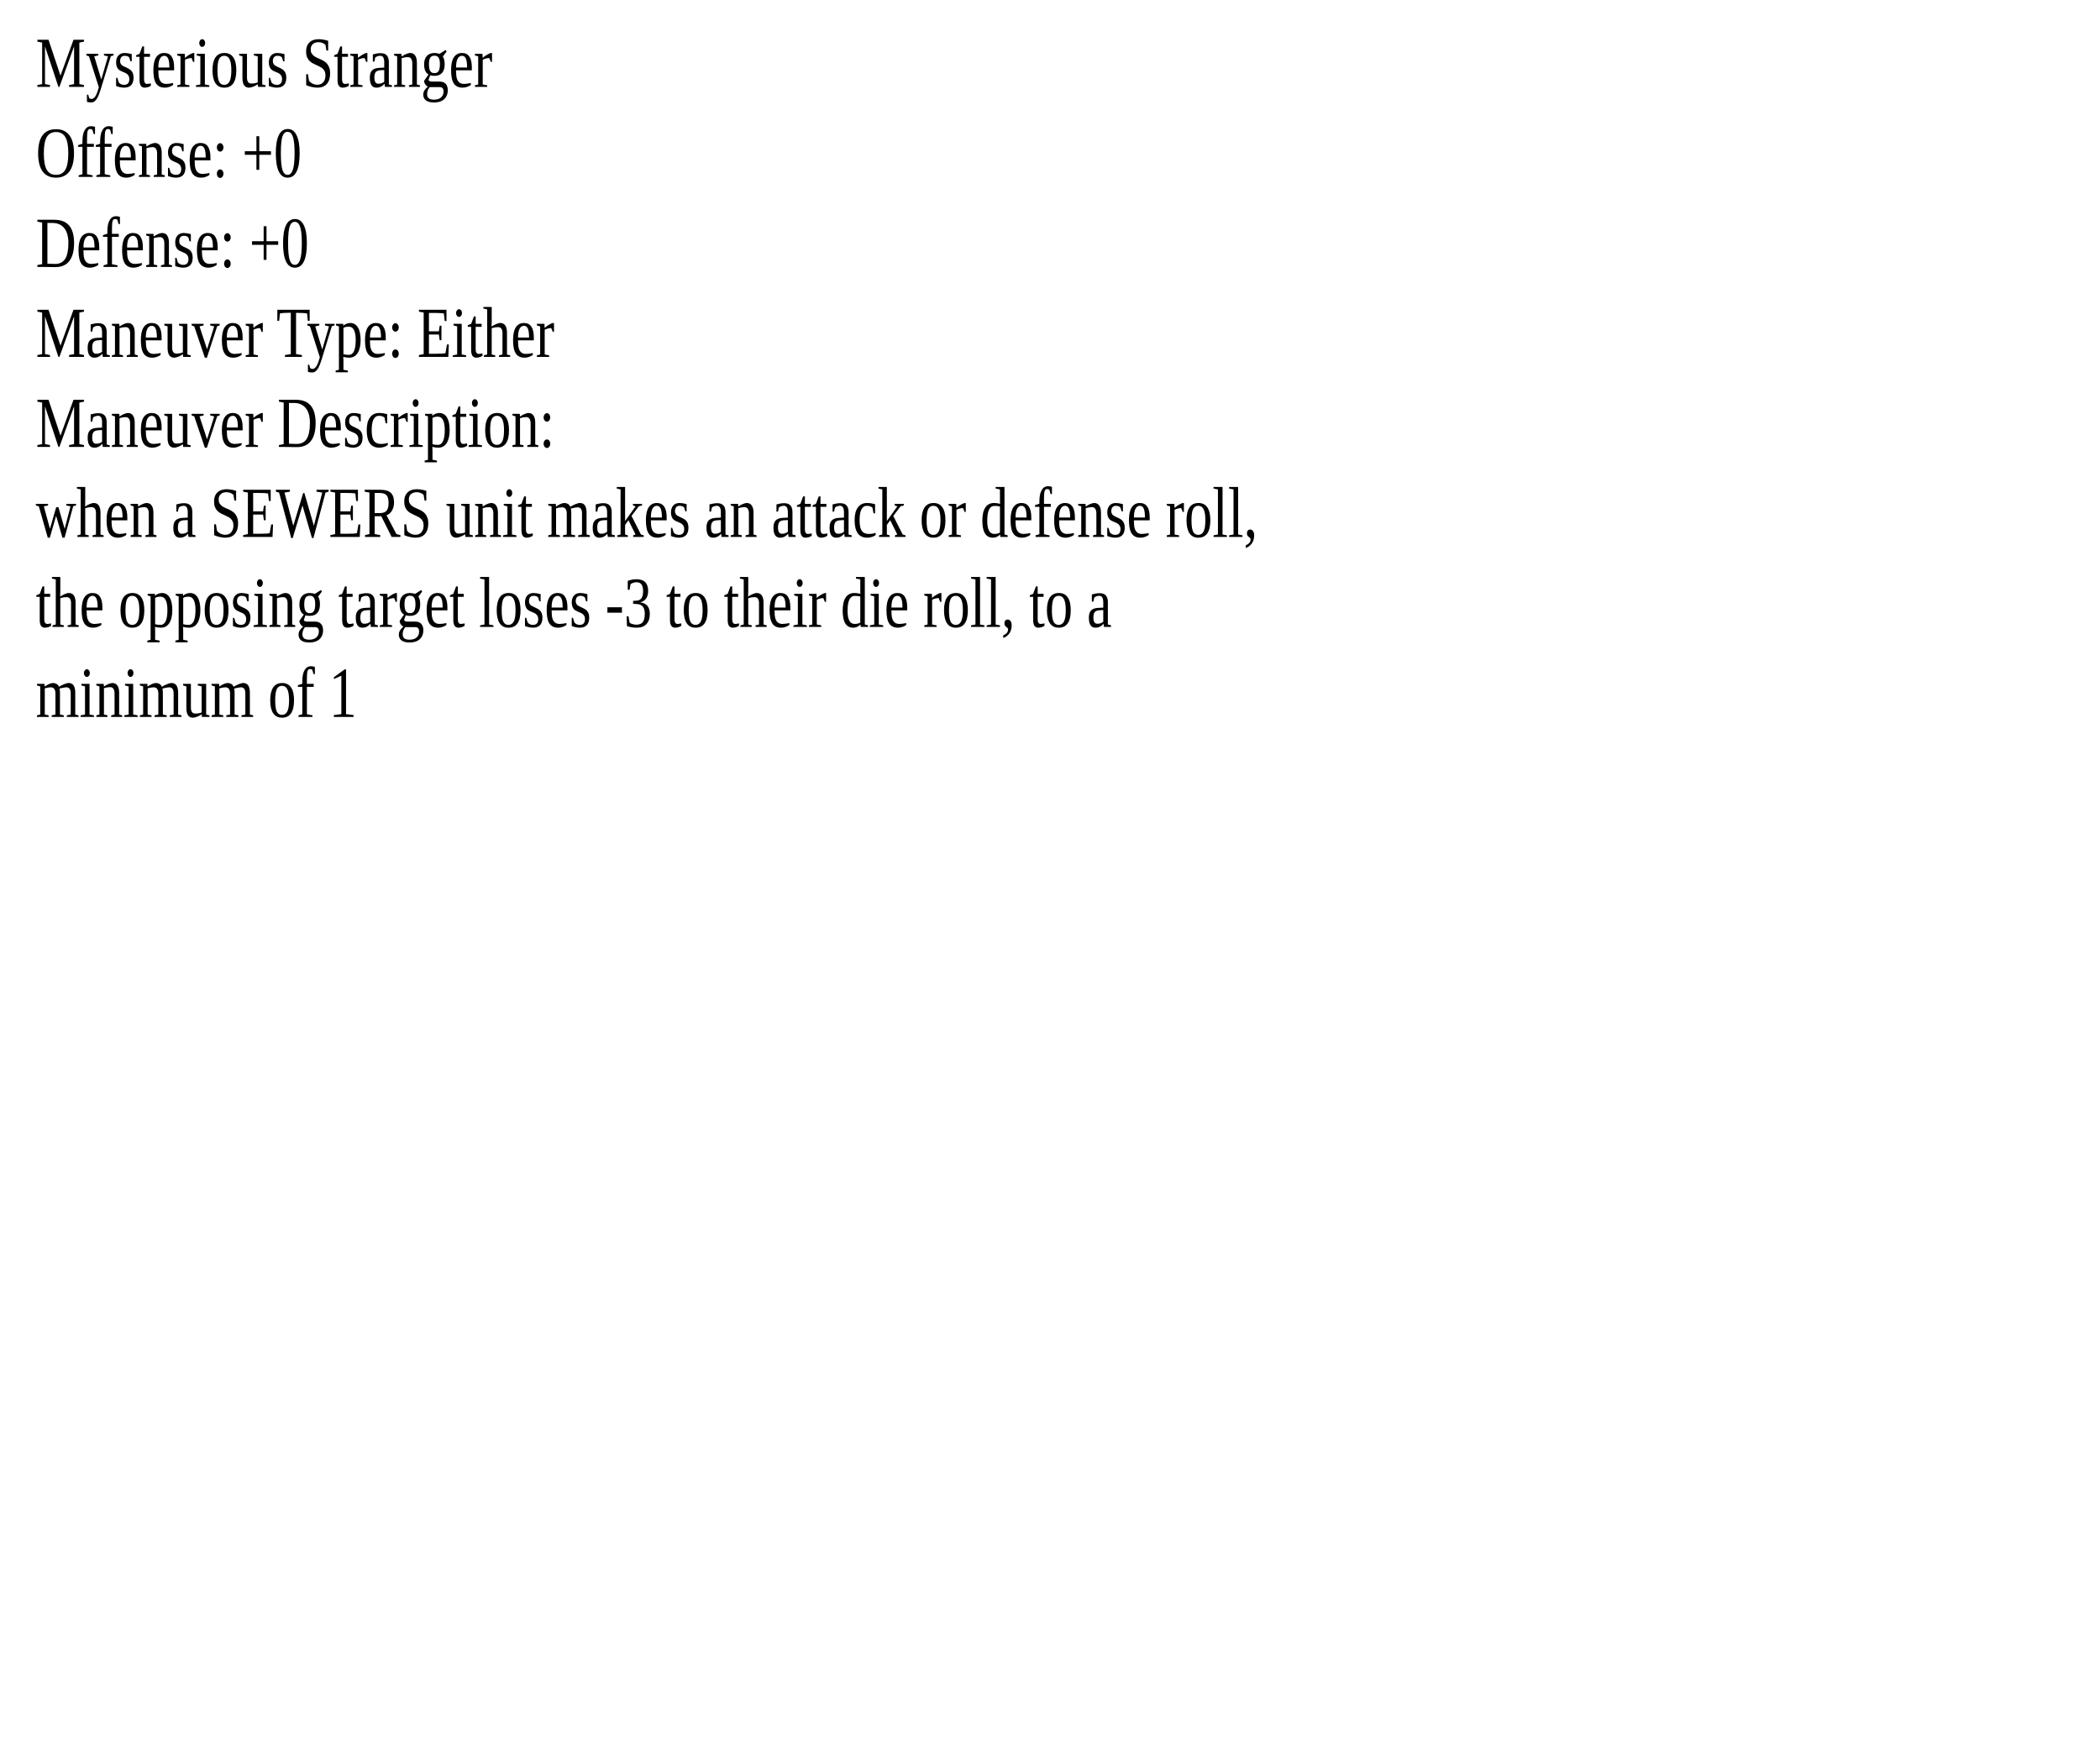
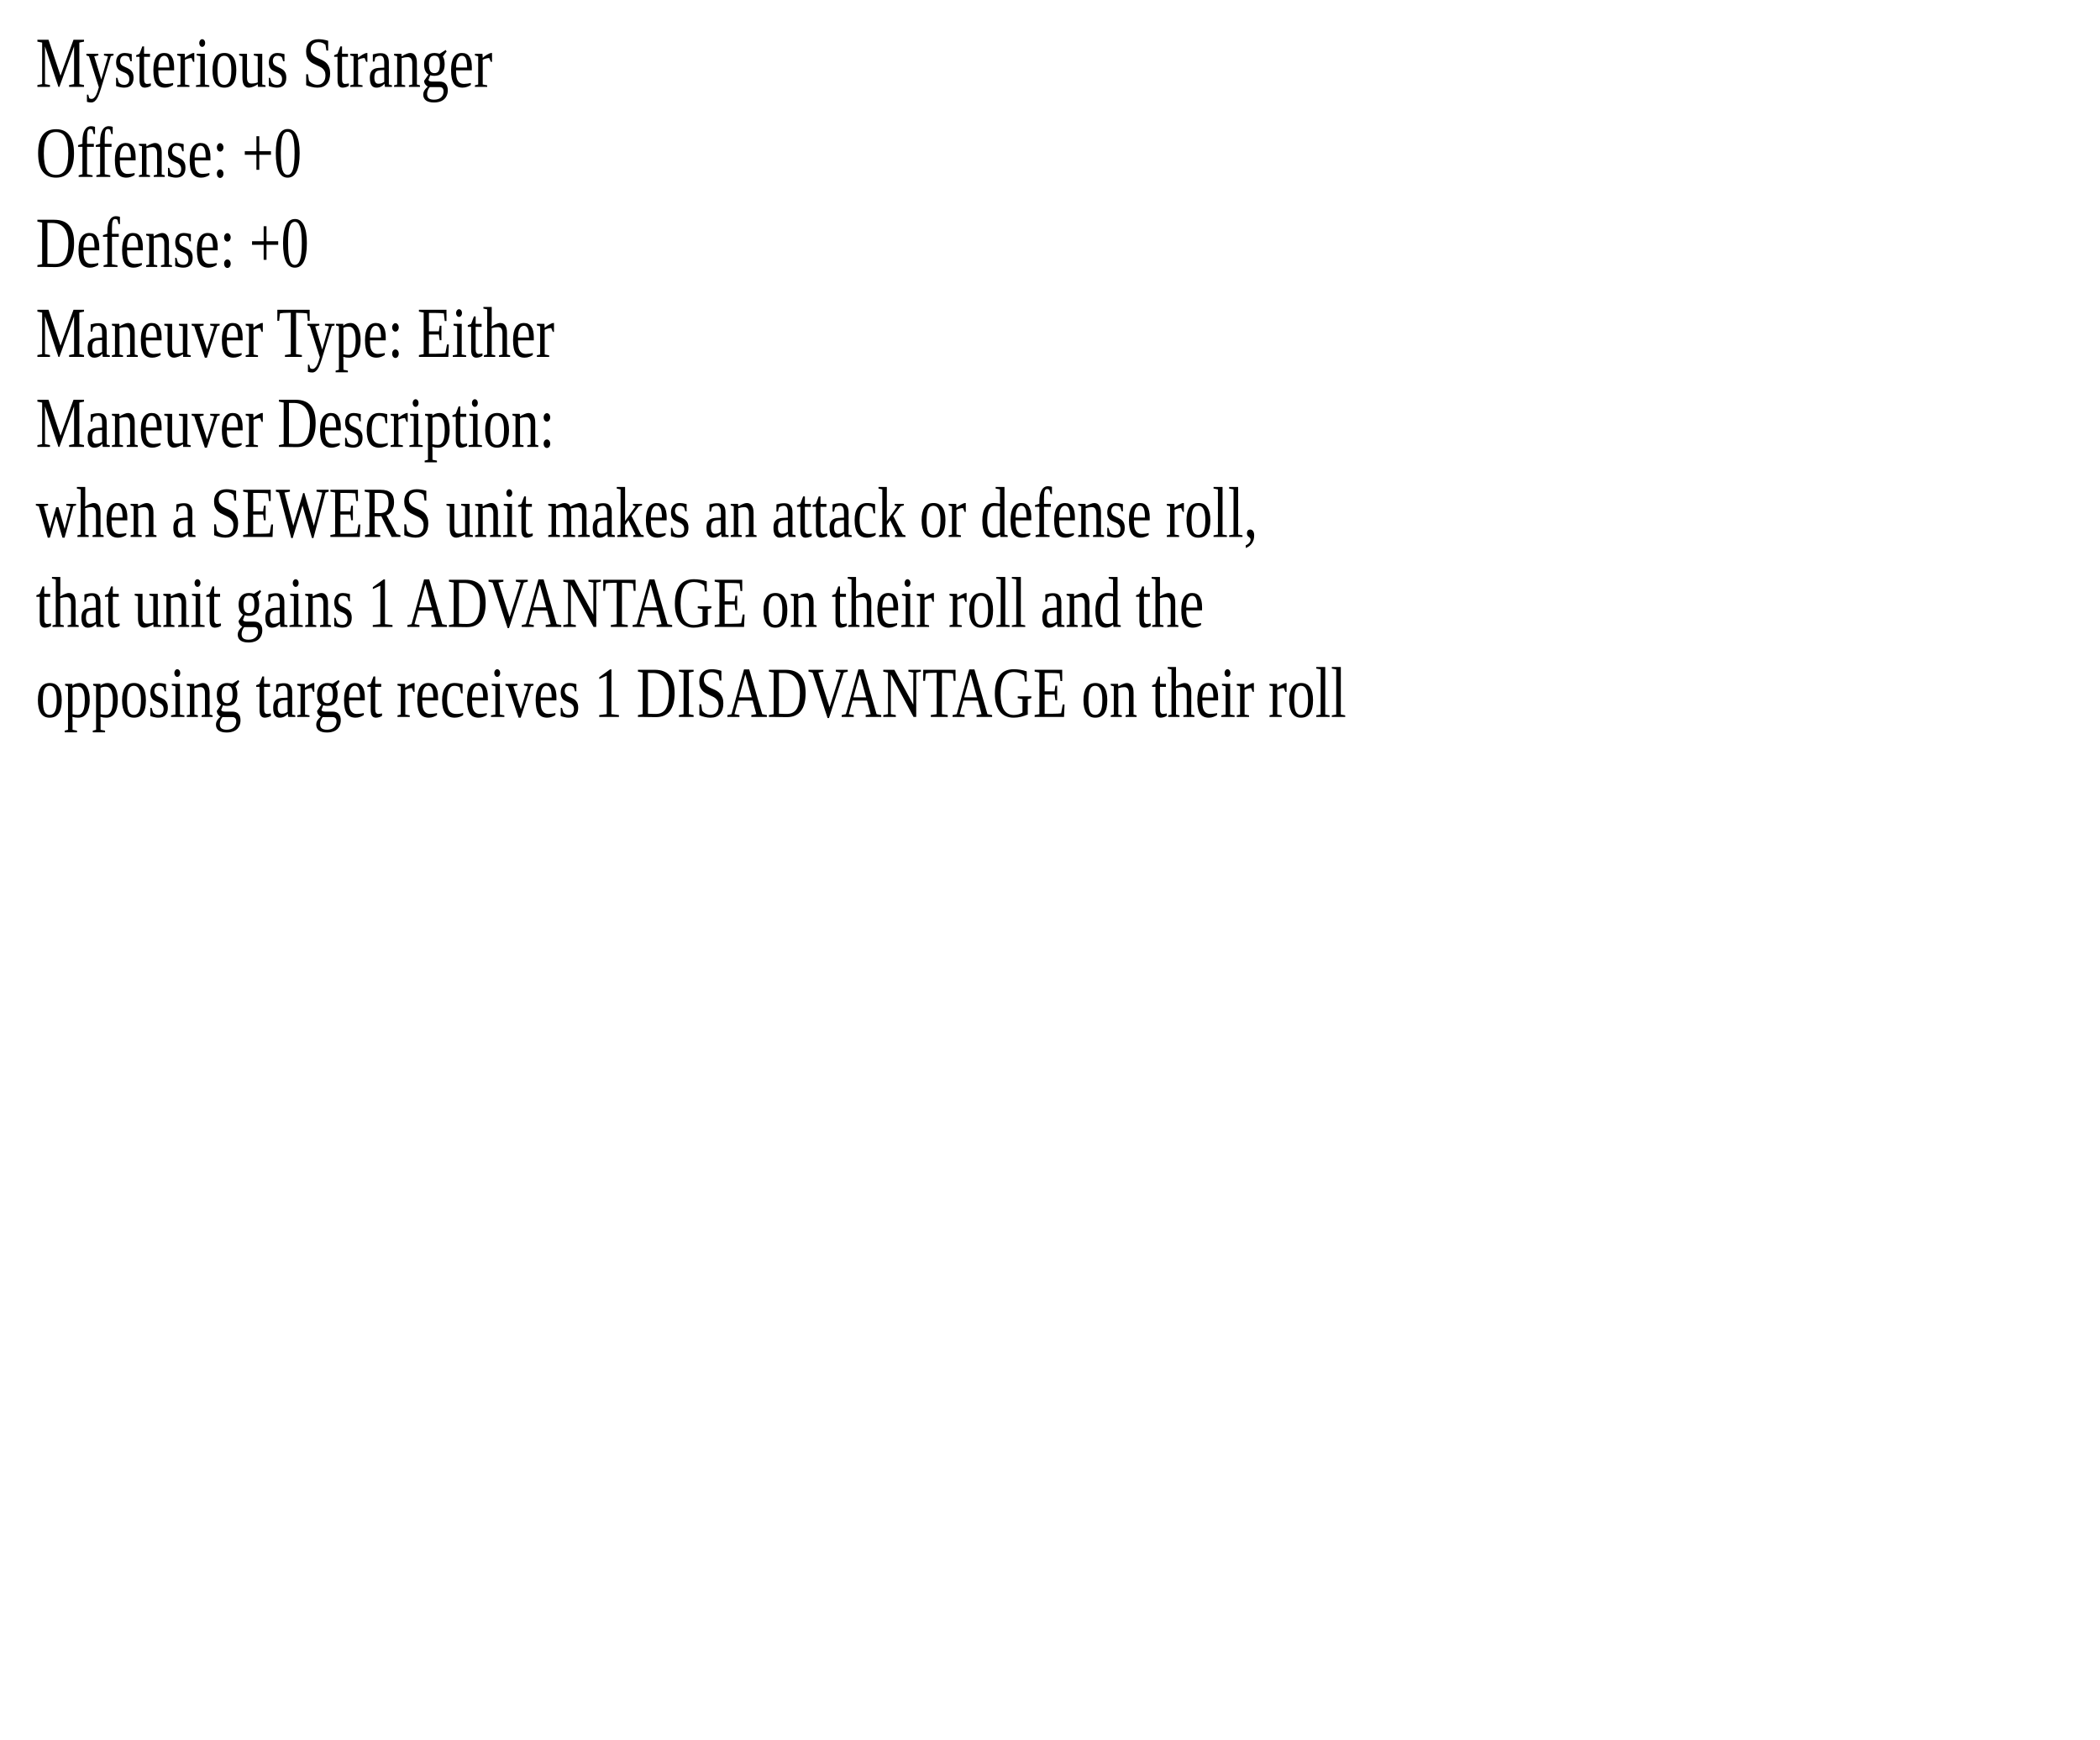
<svg xmlns="http://www.w3.org/2000/svg" width="92.574mm" height="76.707mm" viewBox="0 0 92.574 76.707" version="1.1" id="svg5">
  <defs id="defs2">
    <rect x="16.093" y="10.729" width="353.557" height="407.322" id="rect63" />
  </defs>
  <g id="layer1" transform="translate(-4.298446,-3.322979)">
    <text xml:space="preserve" transform="matrix(0.2061728,0,0,0.2645833,2.558038,1.419355)" id="text61" style="white-space:pre;shape-inside:url(#rect63);display:inline;fill:#000000">
-       <tspan x="16.094" y="21.676" id="tspan1396">Mysterious Stranger
+       <tspan x="16.094" y="21.676" id="tspan553">Mysterious Stranger
</tspan>
-       <tspan x="16.094" y="36.676" id="tspan1398">Offense: +0
+       <tspan x="16.094" y="36.676" id="tspan555">Offense: +0
</tspan>
-       <tspan x="16.094" y="51.676" id="tspan1400">Defense: +0
+       <tspan x="16.094" y="51.676" id="tspan557">Defense: +0
</tspan>
-       <tspan x="16.094" y="66.676" id="tspan1402">Maneuver Type: Either
+       <tspan x="16.094" y="66.676" id="tspan559">Maneuver Type: Either
</tspan>
-       <tspan x="16.094" y="81.676" id="tspan1404">Maneuver Description:
+       <tspan x="16.094" y="81.676" id="tspan561">Maneuver Description:
</tspan>
-       <tspan x="16.094" y="96.676" id="tspan1406">when a SEWERS unit makes an attack or defense roll,
+       <tspan x="16.094" y="96.676" id="tspan563">when a SEWERS unit makes an attack or defense roll,
</tspan>
-       <tspan x="16.094" y="111.676" id="tspan1408">the opposing target loses -3 to their die roll, to a </tspan>
-       <tspan x="16.094" y="126.676" id="tspan1410">minimum of 1
+       <tspan x="16.094" y="111.676" id="tspan565">that unit gains 1 ADVANTAGE on their roll and the </tspan>
+       <tspan x="16.094" y="126.676" id="tspan567">opposing target receives 1 DISADVANTAGE on their roll
</tspan>
-       <tspan x="16.094" y="141.676" id="tspan1412">
+       <tspan x="16.094" y="141.676" id="tspan569">
</tspan>
-       <tspan x="16.094" y="156.676" id="tspan1414">
+       <tspan x="16.094" y="156.676" id="tspan571">
</tspan>
-       <tspan x="16.094" y="171.676" id="tspan1416">
+       <tspan x="16.094" y="171.676" id="tspan573">
</tspan>
-       <tspan x="16.094" y="186.676" id="tspan1418">
+       <tspan x="16.094" y="186.676" id="tspan575">
</tspan>
-       <tspan x="16.094" y="201.676" id="tspan1420">
+       <tspan x="16.094" y="201.676" id="tspan577">
</tspan>
-       <tspan x="16.094" y="216.676" id="tspan1422">
+       <tspan x="16.094" y="216.676" id="tspan579">
</tspan>
-       <tspan x="16.094" y="231.676" id="tspan1424">
+       <tspan x="16.094" y="231.676" id="tspan581">
</tspan>
-       <tspan x="16.094" y="246.676" id="tspan1426">
+       <tspan x="16.094" y="246.676" id="tspan583">
</tspan>
    </text>
  </g>
</svg>
